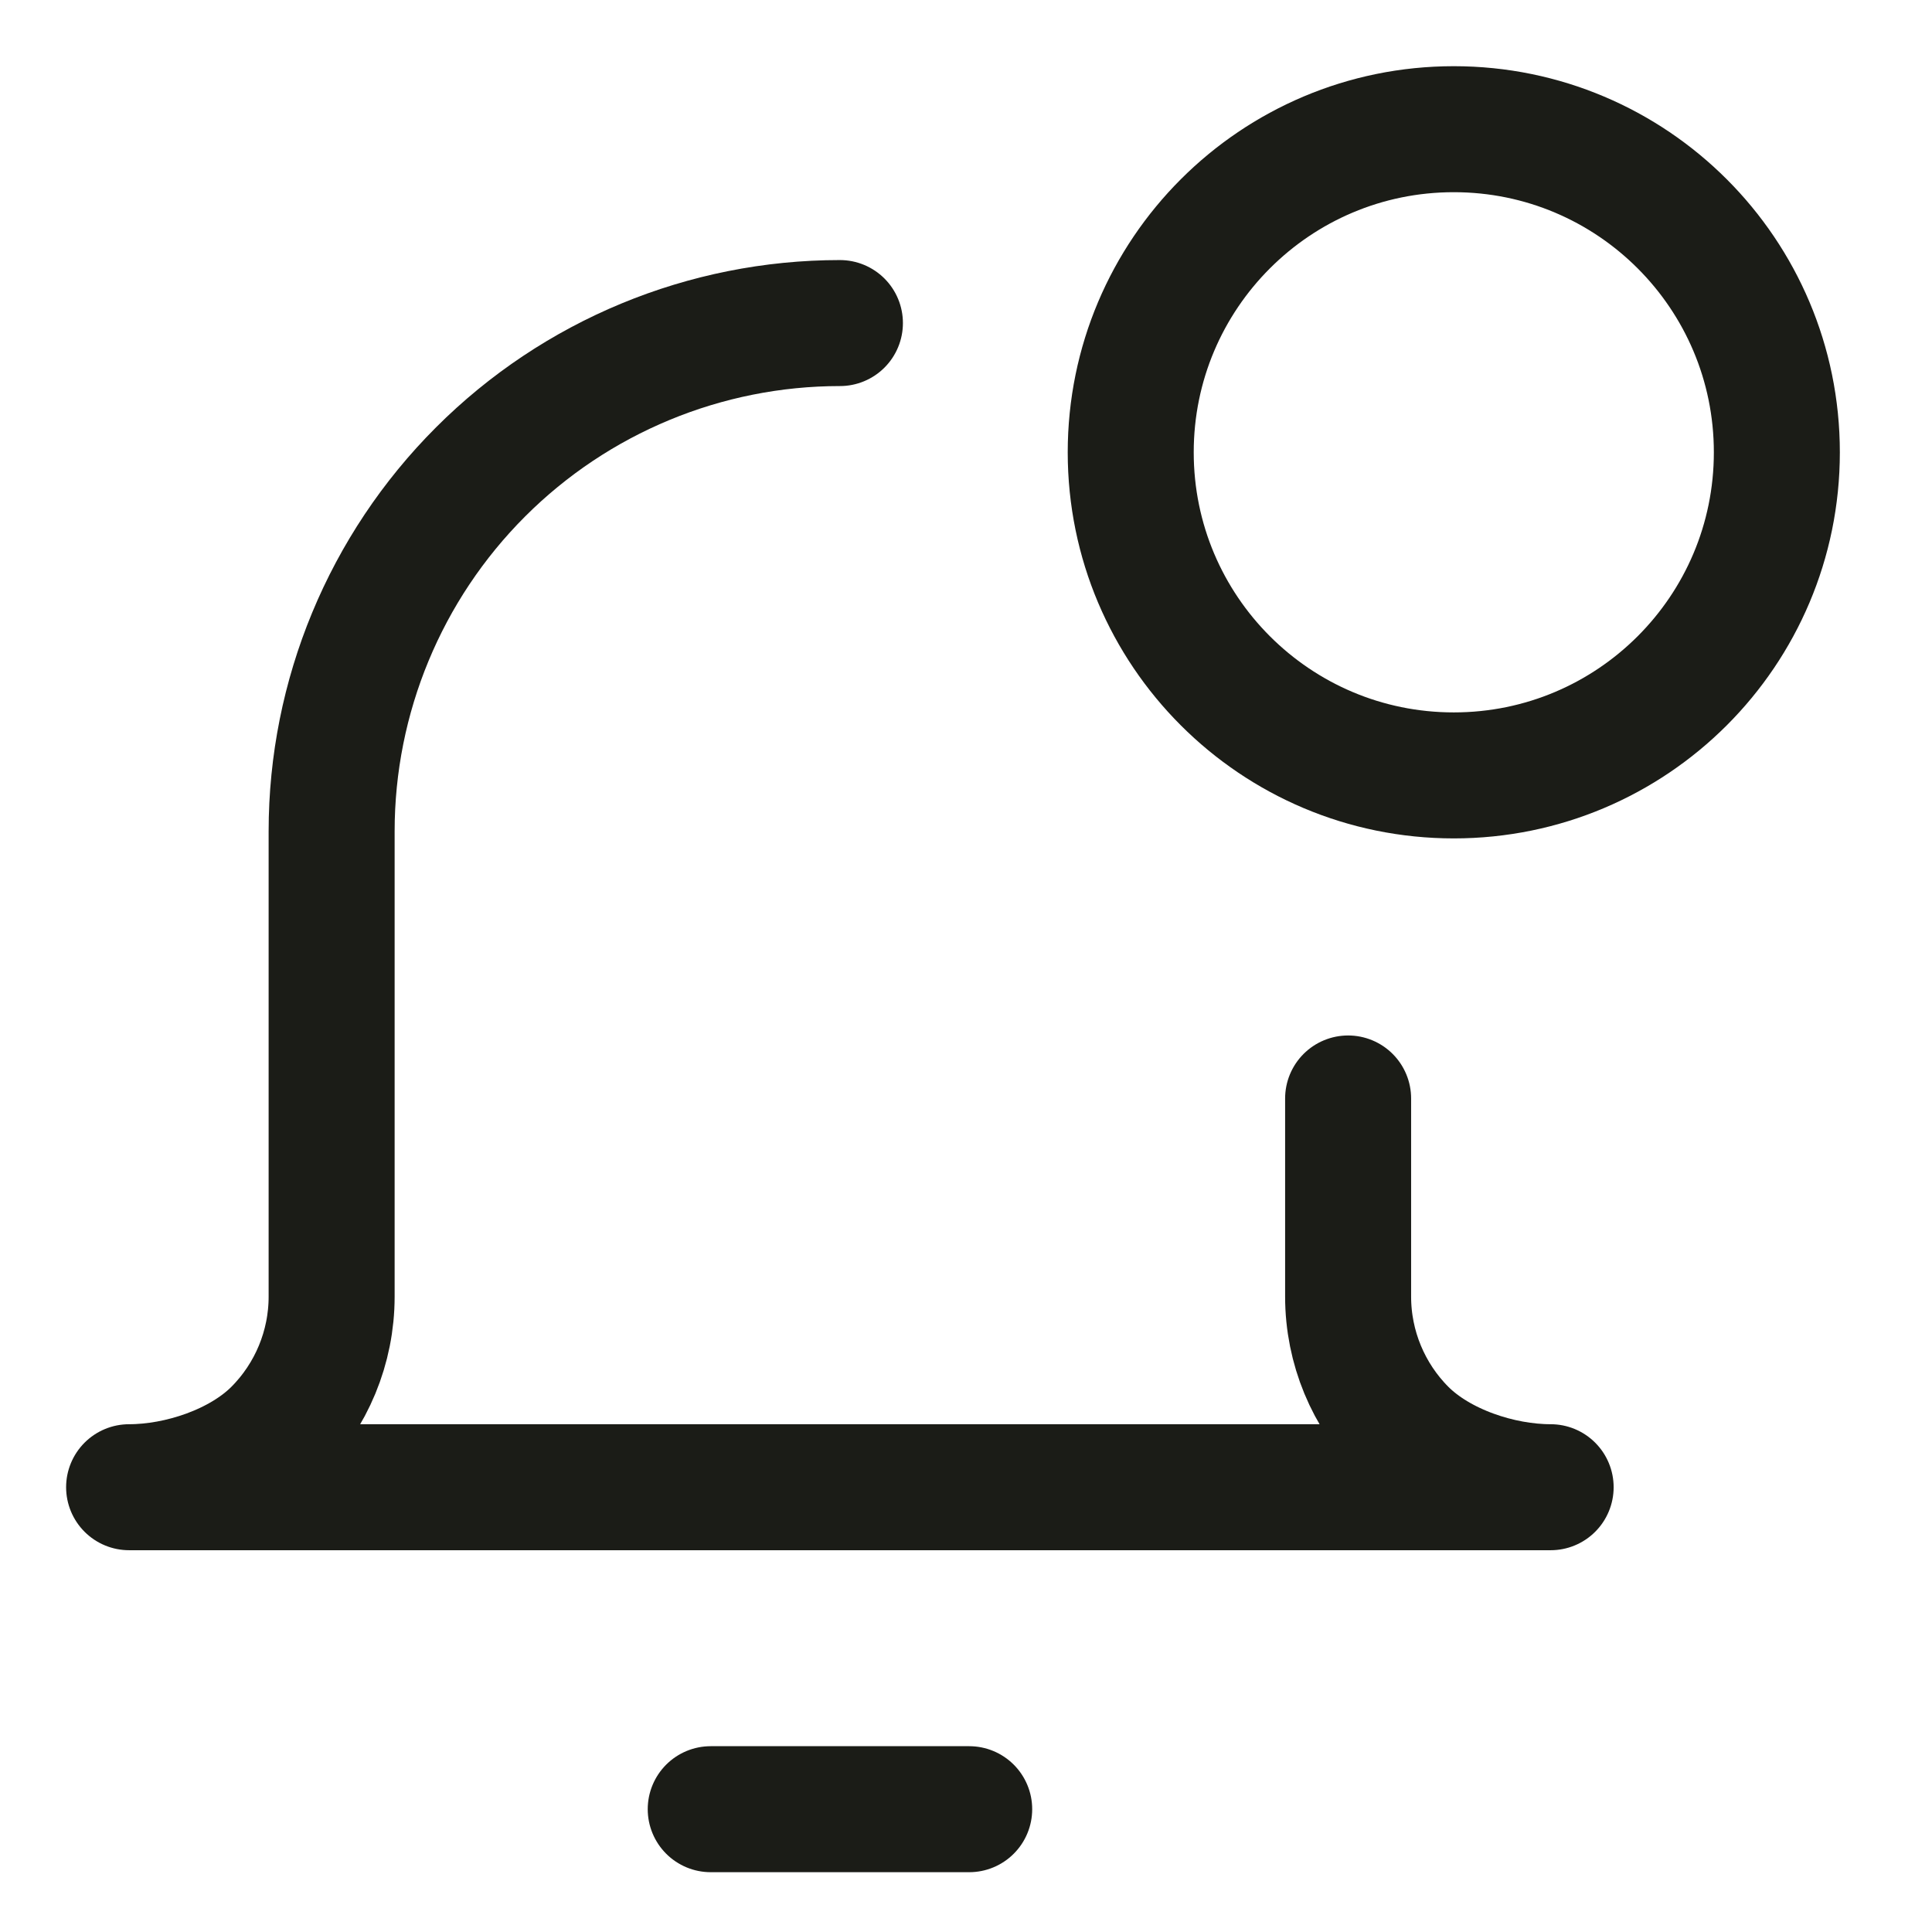
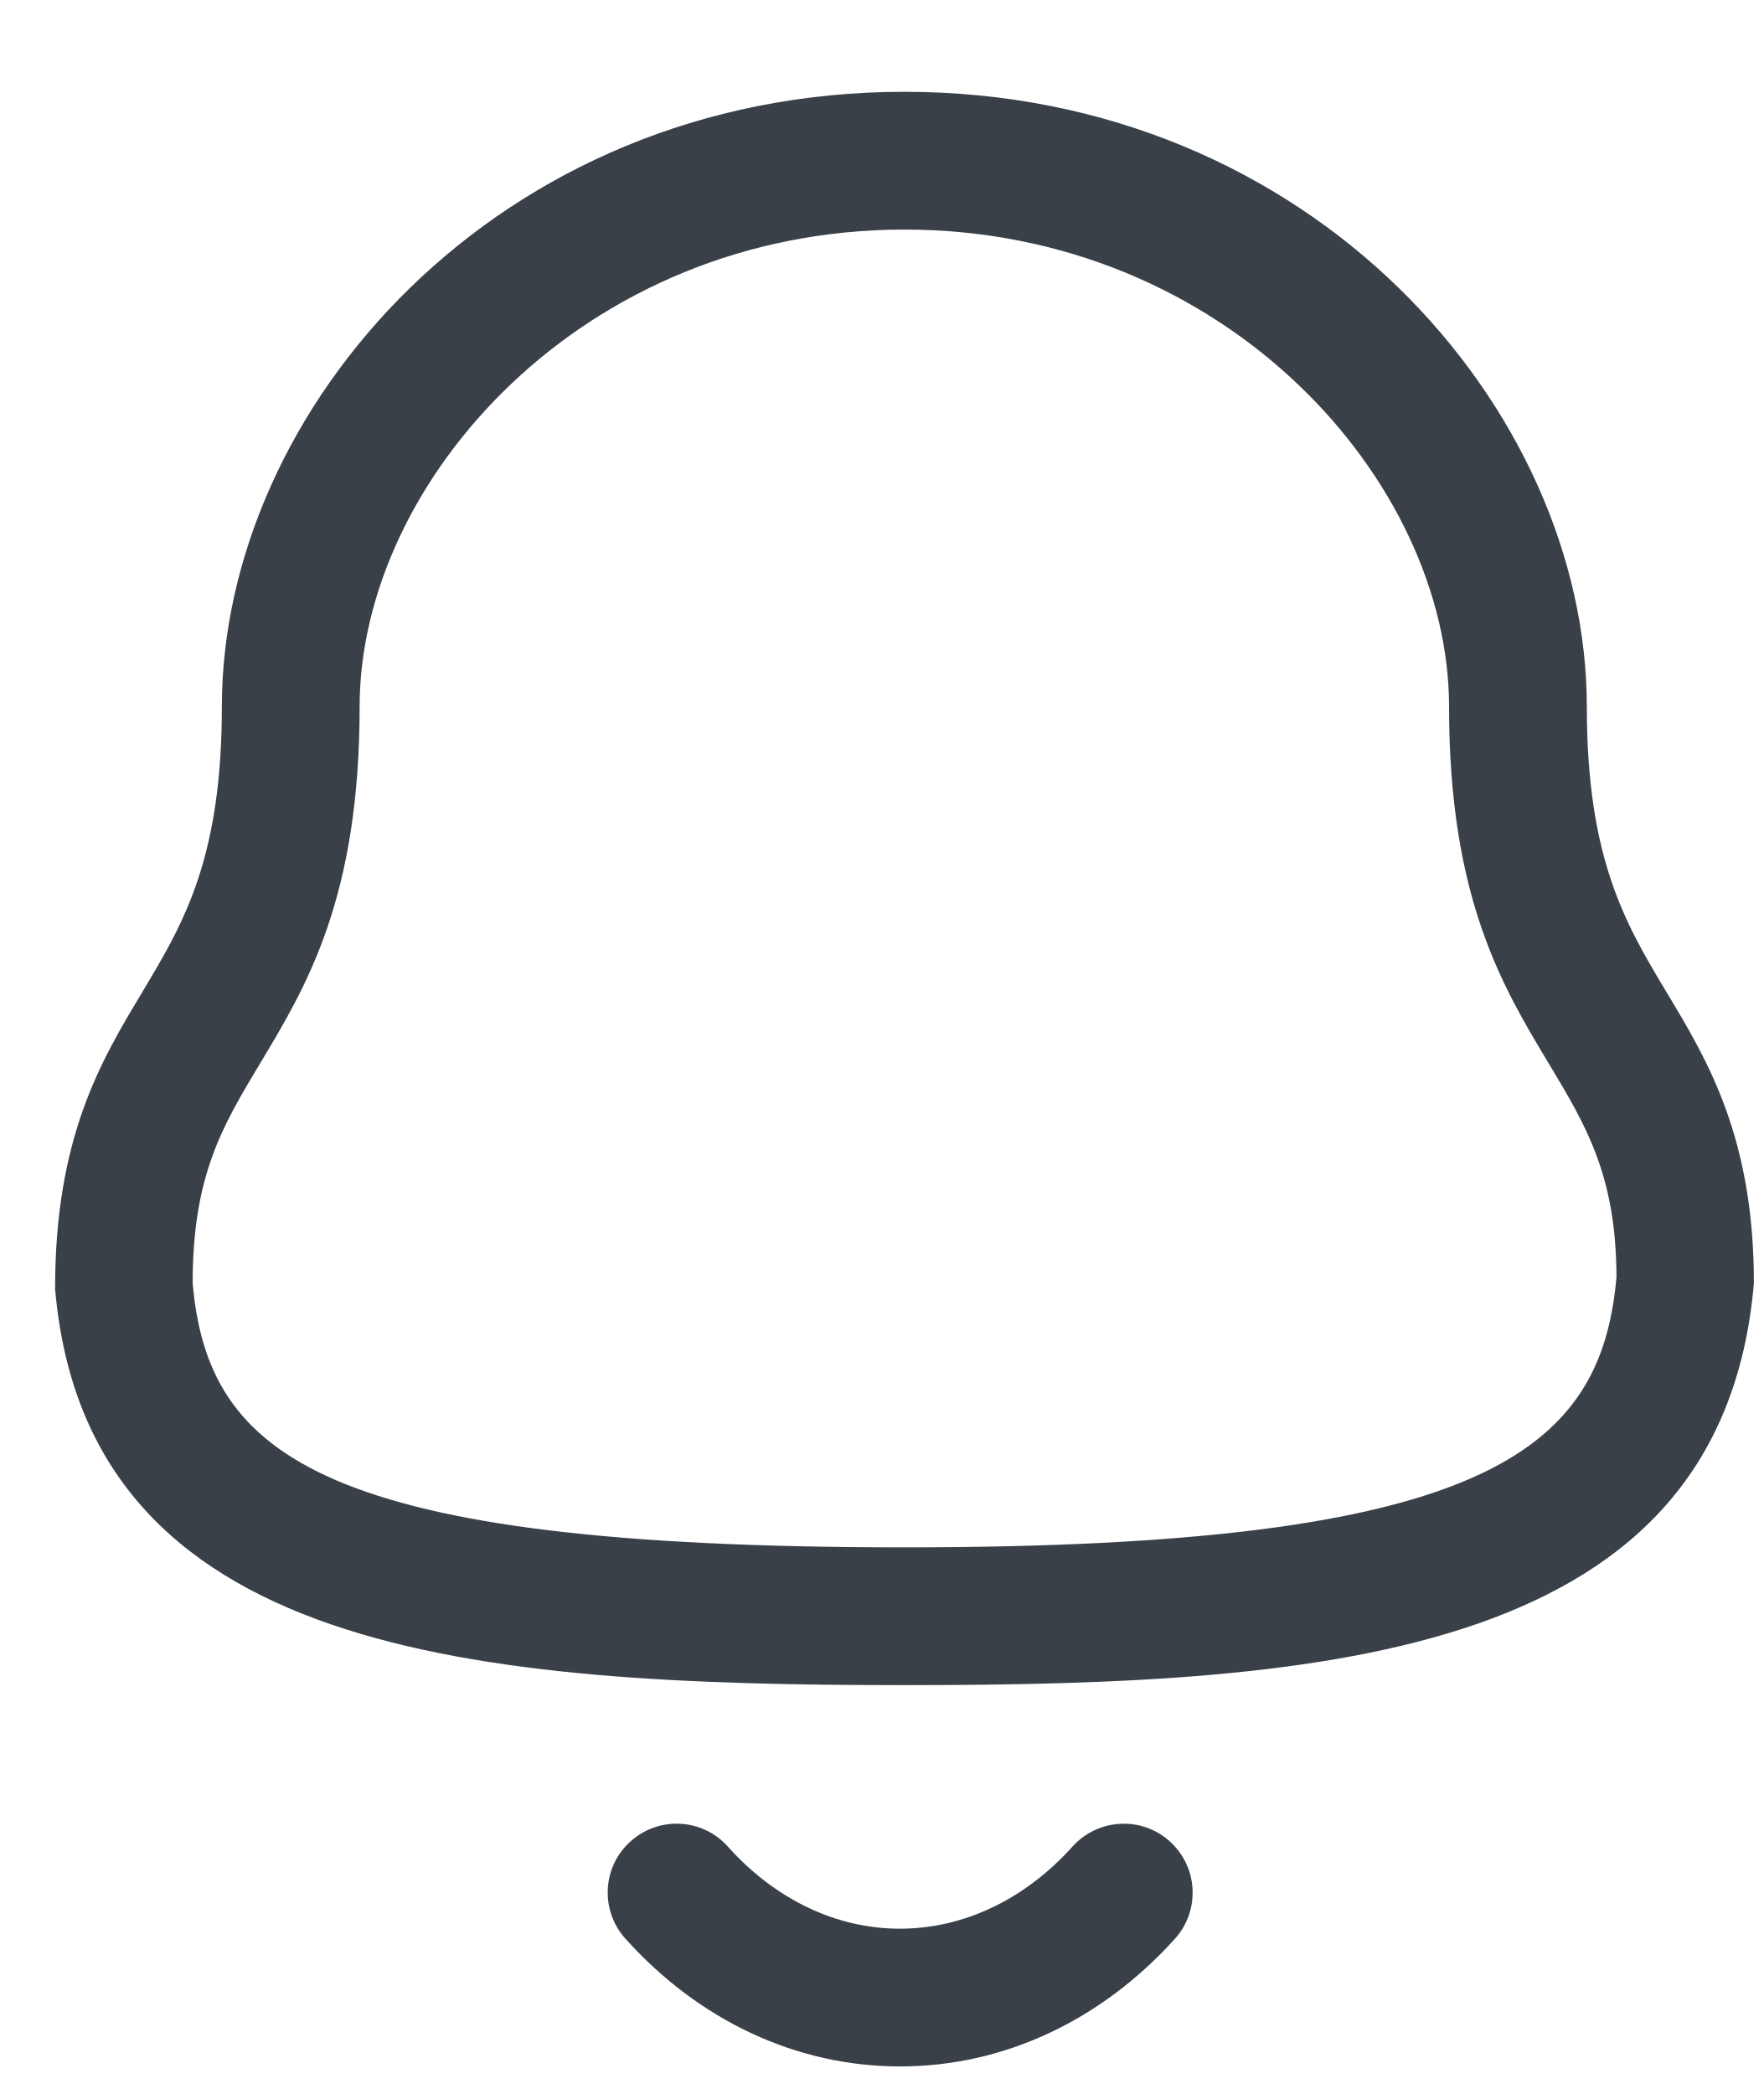
- <svg xmlns="http://www.w3.org/2000/svg" width="23" height="23" viewBox="0 0 23 23" fill="none">
-   <path d="M17.307 9.231C19.431 9.231 21.153 7.509 21.153 5.385C21.153 3.26 19.431 1.538 17.307 1.538C15.183 1.538 13.461 3.26 13.461 5.385C13.461 7.509 15.183 9.231 17.307 9.231Z" stroke="#1B1C17" stroke-width="1.5" stroke-linecap="round" stroke-linejoin="round" />
-   <path d="M16.049 13.077V15.436C16.049 16.038 16.288 16.615 16.713 17.041C17.139 17.466 17.858 17.705 18.46 17.705H1.537C2.139 17.705 2.858 17.466 3.284 17.041C3.709 16.615 3.948 16.038 3.948 15.436L3.948 9.896C3.948 8.292 4.586 6.753 5.721 5.618C6.855 4.484 8.394 3.846 9.999 3.846" stroke="#1B1C17" stroke-width="1.5" stroke-linecap="round" stroke-linejoin="round" />
-   <path d="M8.461 21.538H11.538" stroke="#1B1C17" stroke-width="1.5" stroke-linecap="round" stroke-linejoin="round" />
+ <svg xmlns="http://www.w3.org/2000/svg" width="16" height="19" viewBox="0 0 16 19" fill="none">
+   <path fill-rule="evenodd" clip-rule="evenodd" d="M6.604 16.755C7.035 17.236 7.589 17.5 8.164 17.5H8.165C8.743 17.5 9.299 17.236 9.732 16.754C9.964 16.498 10.359 16.477 10.614 16.708C10.871 16.939 10.892 17.335 10.661 17.591C9.988 18.338 9.102 18.75 8.165 18.75H8.164C7.229 18.749 6.345 18.337 5.674 17.59C5.444 17.334 5.464 16.938 5.721 16.708C5.978 16.477 6.373 16.497 6.604 16.755ZM8.206 0.833C11.91 0.833 14.398 3.718 14.398 6.412C14.398 7.798 14.751 8.386 15.125 9.009C15.495 9.624 15.914 10.322 15.914 11.643C15.623 15.015 12.103 15.29 8.206 15.29C4.309 15.29 0.788 15.015 0.5 11.696C0.498 10.322 0.917 9.624 1.287 9.009L1.417 8.789C1.739 8.237 2.013 7.635 2.013 6.412C2.013 3.718 4.502 0.833 8.206 0.833ZM8.206 2.083C5.293 2.083 3.263 4.365 3.263 6.412C3.263 8.145 2.783 8.946 2.358 9.652C2.017 10.22 1.748 10.668 1.748 11.643C1.887 13.214 2.924 14.04 8.206 14.04C13.458 14.04 14.528 13.178 14.667 11.588C14.664 10.668 14.395 10.22 14.054 9.652C13.629 8.946 13.148 8.145 13.148 6.412C13.148 4.365 11.118 2.083 8.206 2.083Z" fill="#394048" />
</svg>
